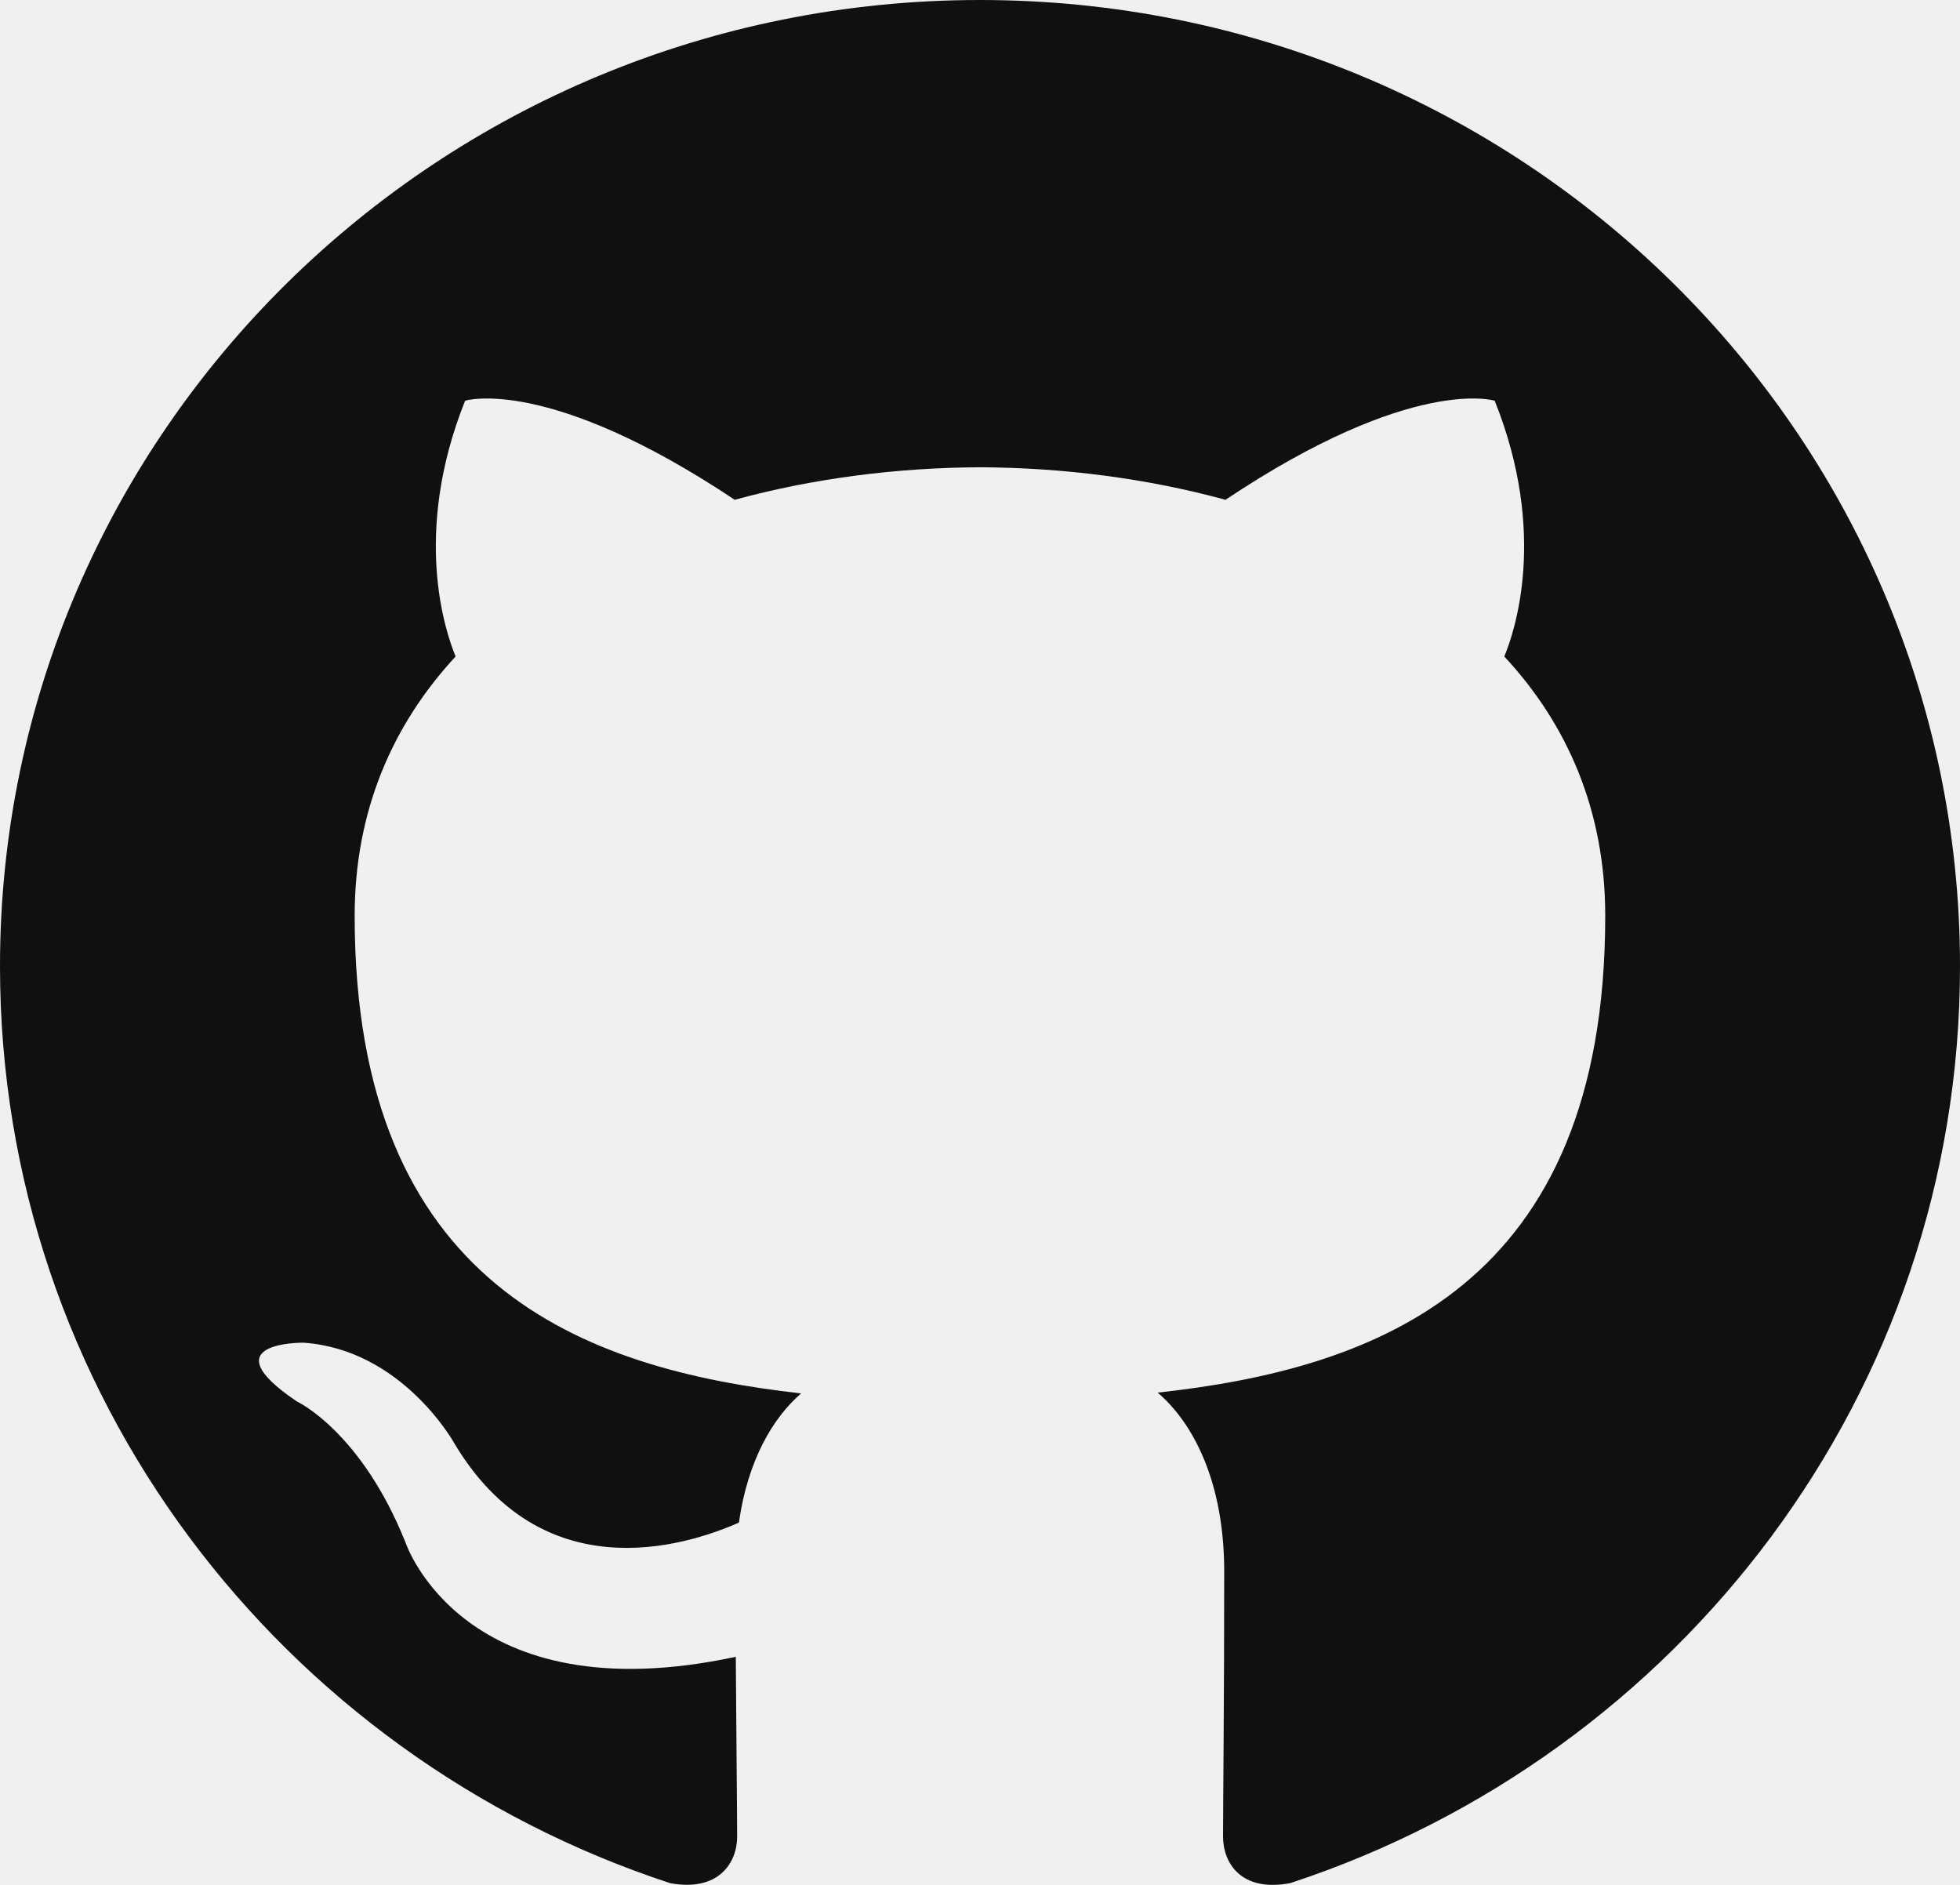
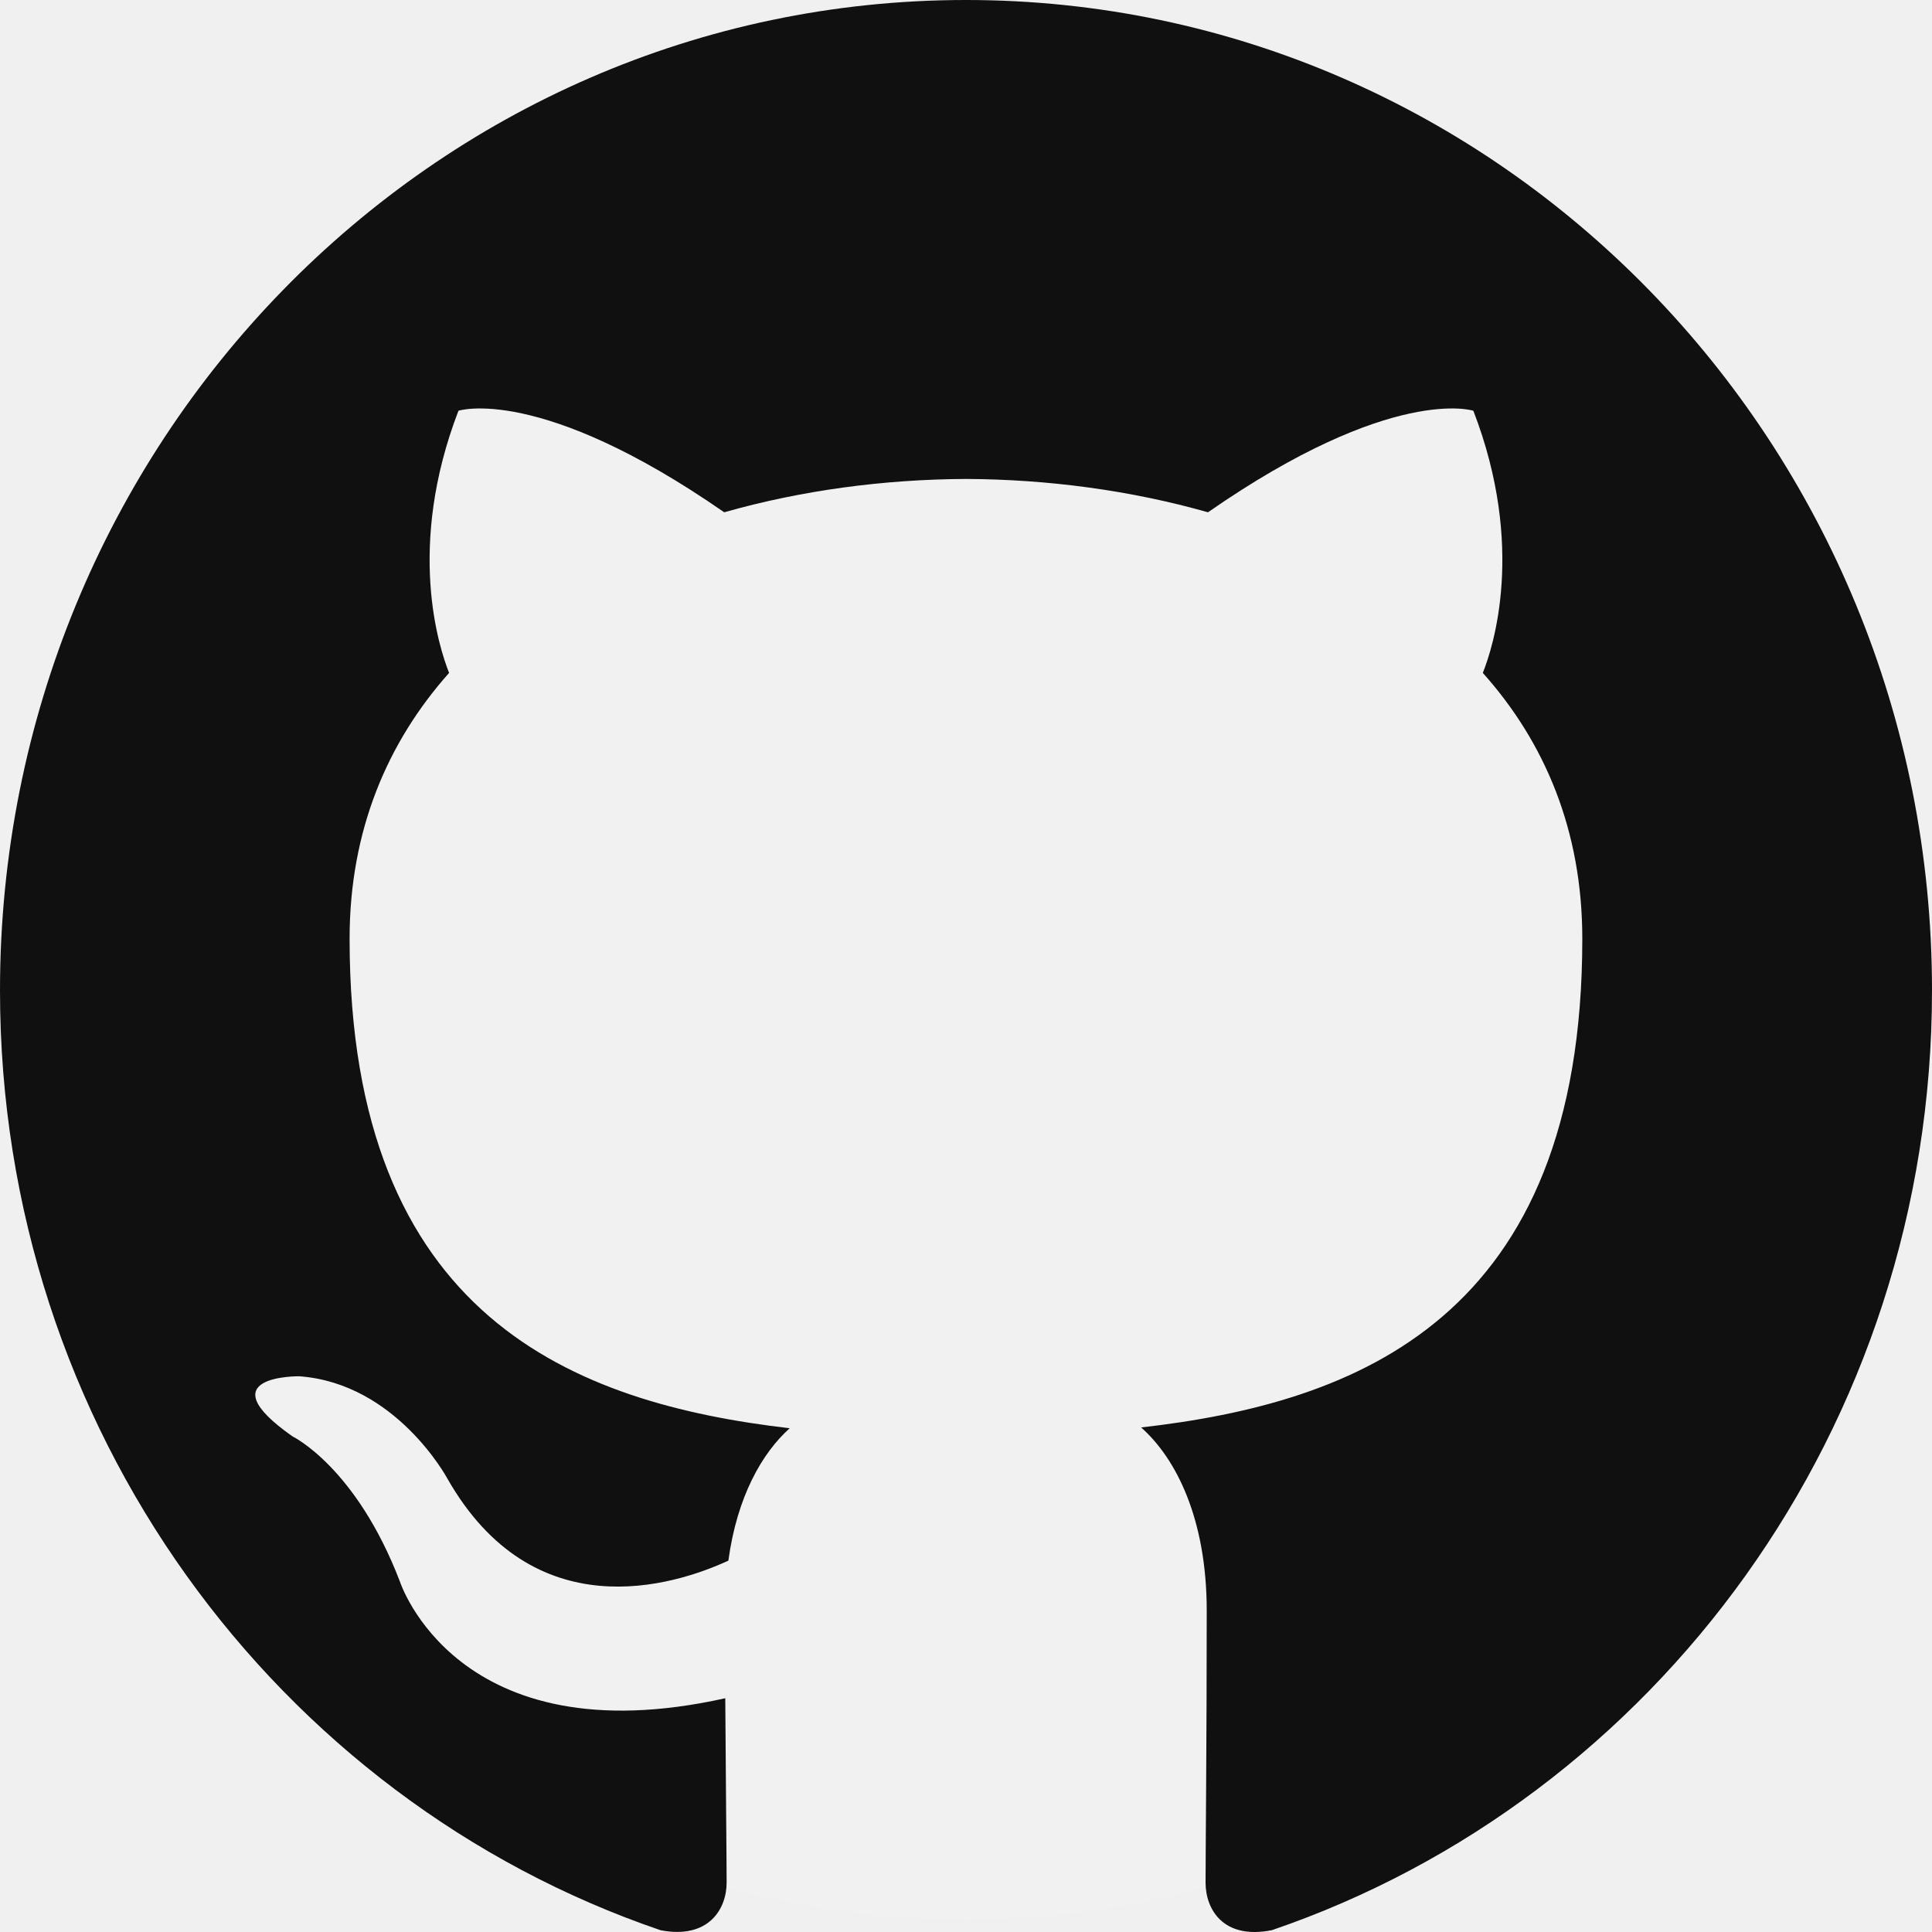
- <svg xmlns="http://www.w3.org/2000/svg" width="104" height="100" viewBox="0 0 104 100" fill="none">
-   <g clip-path="url(#clip0_115_93)">
-     <path fill-rule="evenodd" clip-rule="evenodd" d="M52 0C80.72 0 104 22.95 104 51.265C104 73.91 89.118 93.12 68.468 99.905C65.832 100.41 64.896 98.809 64.896 97.444C64.896 95.754 64.958 90.234 64.958 83.374C64.958 78.594 63.294 75.474 61.428 73.884C73.008 72.614 85.176 68.279 85.176 48.589C85.176 42.989 83.158 38.419 79.82 34.829C80.361 33.534 82.144 28.32 79.31 21.26C79.31 21.26 74.953 19.886 65.026 26.516C60.871 25.381 56.42 24.81 52 24.79C47.58 24.81 43.134 25.381 38.984 26.516C29.047 19.886 24.679 21.26 24.679 21.26C21.856 28.32 23.639 33.534 24.175 34.829C20.852 38.419 18.819 42.989 18.819 48.589C18.819 68.229 30.961 72.631 42.51 73.926C41.023 75.206 39.676 77.464 39.208 80.779C36.244 82.089 28.714 84.356 24.076 76.521C24.076 76.521 21.325 71.595 16.104 71.235C16.104 71.235 11.034 71.171 15.751 74.351C15.751 74.351 19.157 75.926 21.523 81.851C21.523 81.851 24.575 91 39.042 87.9C39.068 92.185 39.114 96.224 39.114 97.444C39.114 98.799 38.158 100.385 35.563 99.91C14.898 93.135 0 73.915 0 51.265C0 22.95 23.286 0 52 0Z" fill="#101010" />
+ <svg xmlns="http://www.w3.org/2000/svg" width="200" height="200" viewBox="0 0 200 200" fill="none">
+   <ellipse cx="100" cy="100" rx="96.154" ry="98.7" fill="#F1F1F1" />
+   <g clip-path="url(#clip0_343_4)">
+     <path fill-rule="evenodd" clip-rule="evenodd" d="M100 0C155.23 0 200 45.899 200 102.529C200 147.819 171.38 186.24 131.67 199.81C126.6 200.82 124.8 197.618 124.8 194.888C124.8 191.508 124.92 180.468 124.92 166.748C124.92 157.188 121.72 150.949 118.13 147.769C140.4 145.229 163.8 136.558 163.8 97.178C163.8 85.978 159.92 76.838 153.5 69.658C154.54 67.068 157.97 56.639 152.52 42.52C152.52 42.52 144.14 39.772 125.05 53.032C117.06 50.762 108.5 49.62 100 49.58C91.5 49.62 82.95 50.762 74.97 53.032C55.86 39.772 47.46 42.52 47.46 42.52C42.03 56.639 45.46 67.068 46.49 69.658C40.1 76.838 36.19 85.978 36.19 97.178C36.19 136.458 59.54 145.262 81.75 147.852C78.89 150.412 76.3 154.928 75.4 161.558C69.7 164.178 55.22 168.712 46.3 153.042C46.3 153.042 41.01 143.191 30.97 142.471C30.97 142.471 21.22 142.341 30.29 148.701C30.29 148.701 36.84 151.851 41.39 163.701C41.39 163.701 47.26 182.001 75.08 175.801C75.13 184.371 75.22 192.448 75.22 194.888C75.22 197.598 73.38 200.769 68.39 199.819C28.65 186.269 0 147.829 0 102.529C0 45.899 44.78 0 100 0Z" fill="#101010" />
  </g>
  <defs>
-     <clipPath id="clip0_115_93">
-       <rect width="104" height="100" fill="white" />
+     <clipPath id="clip0_343_4">
+       <rect width="200" height="200" fill="white" />
    </clipPath>
  </defs>
</svg>
